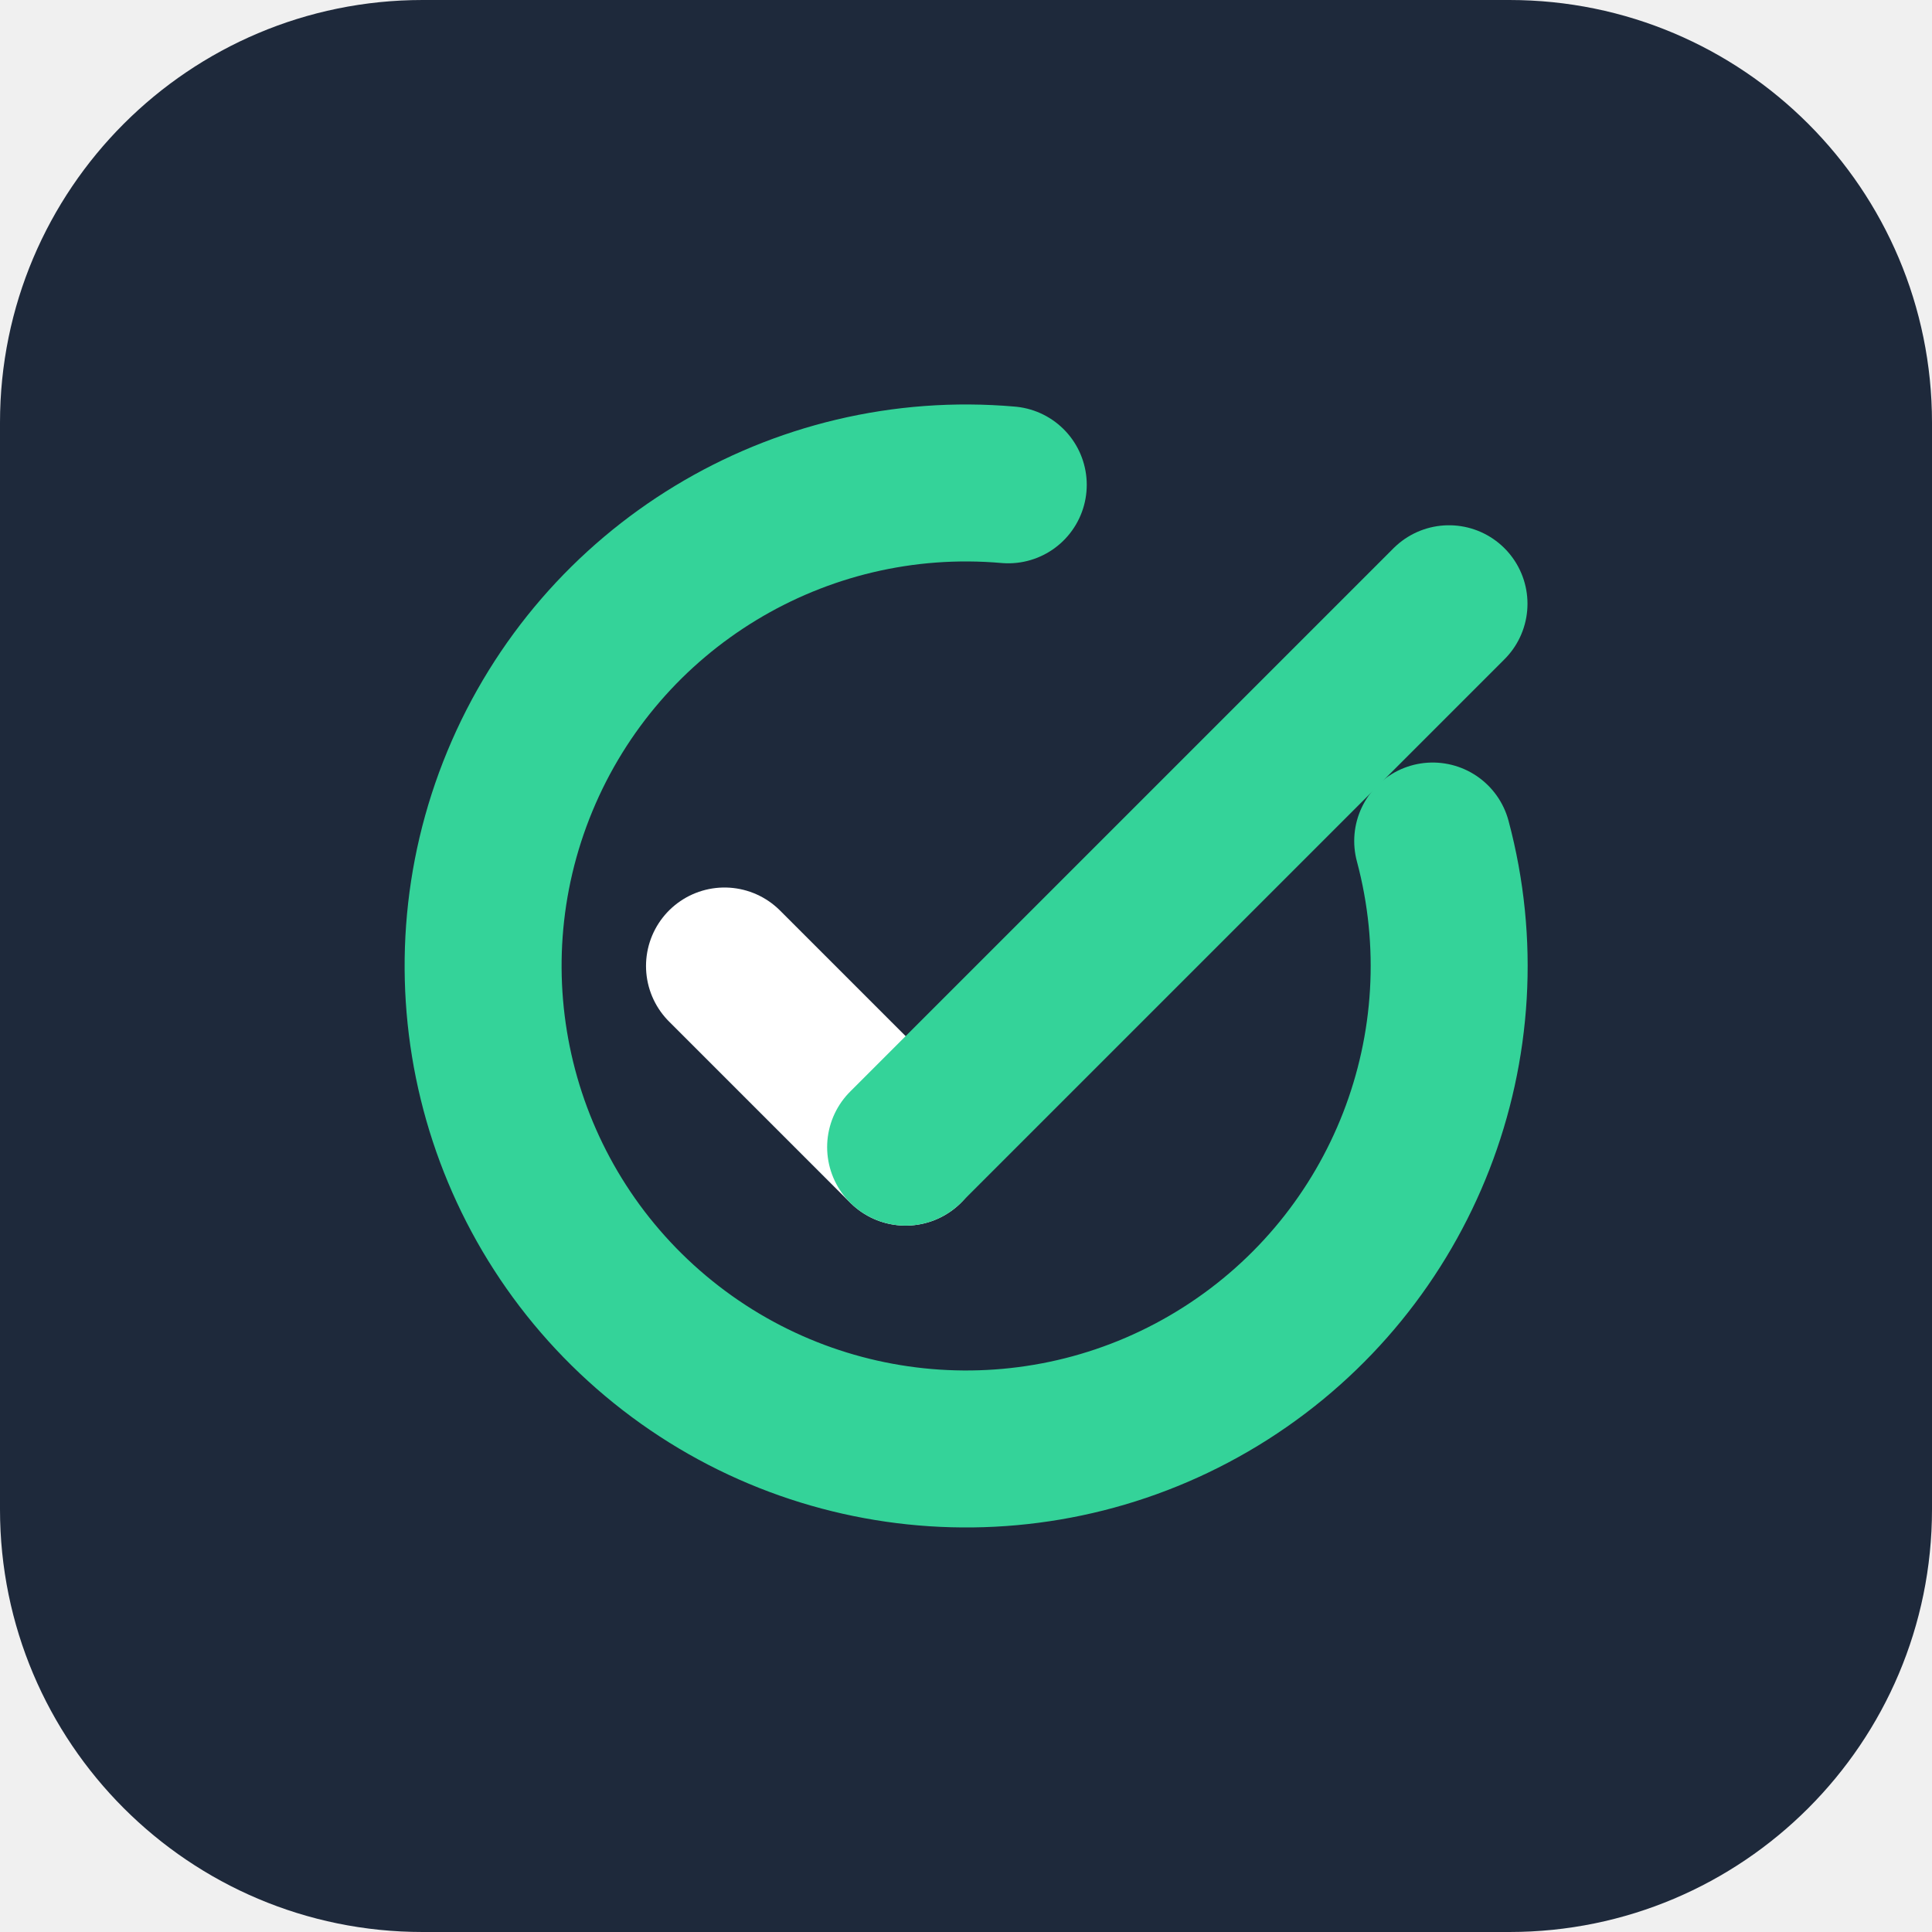
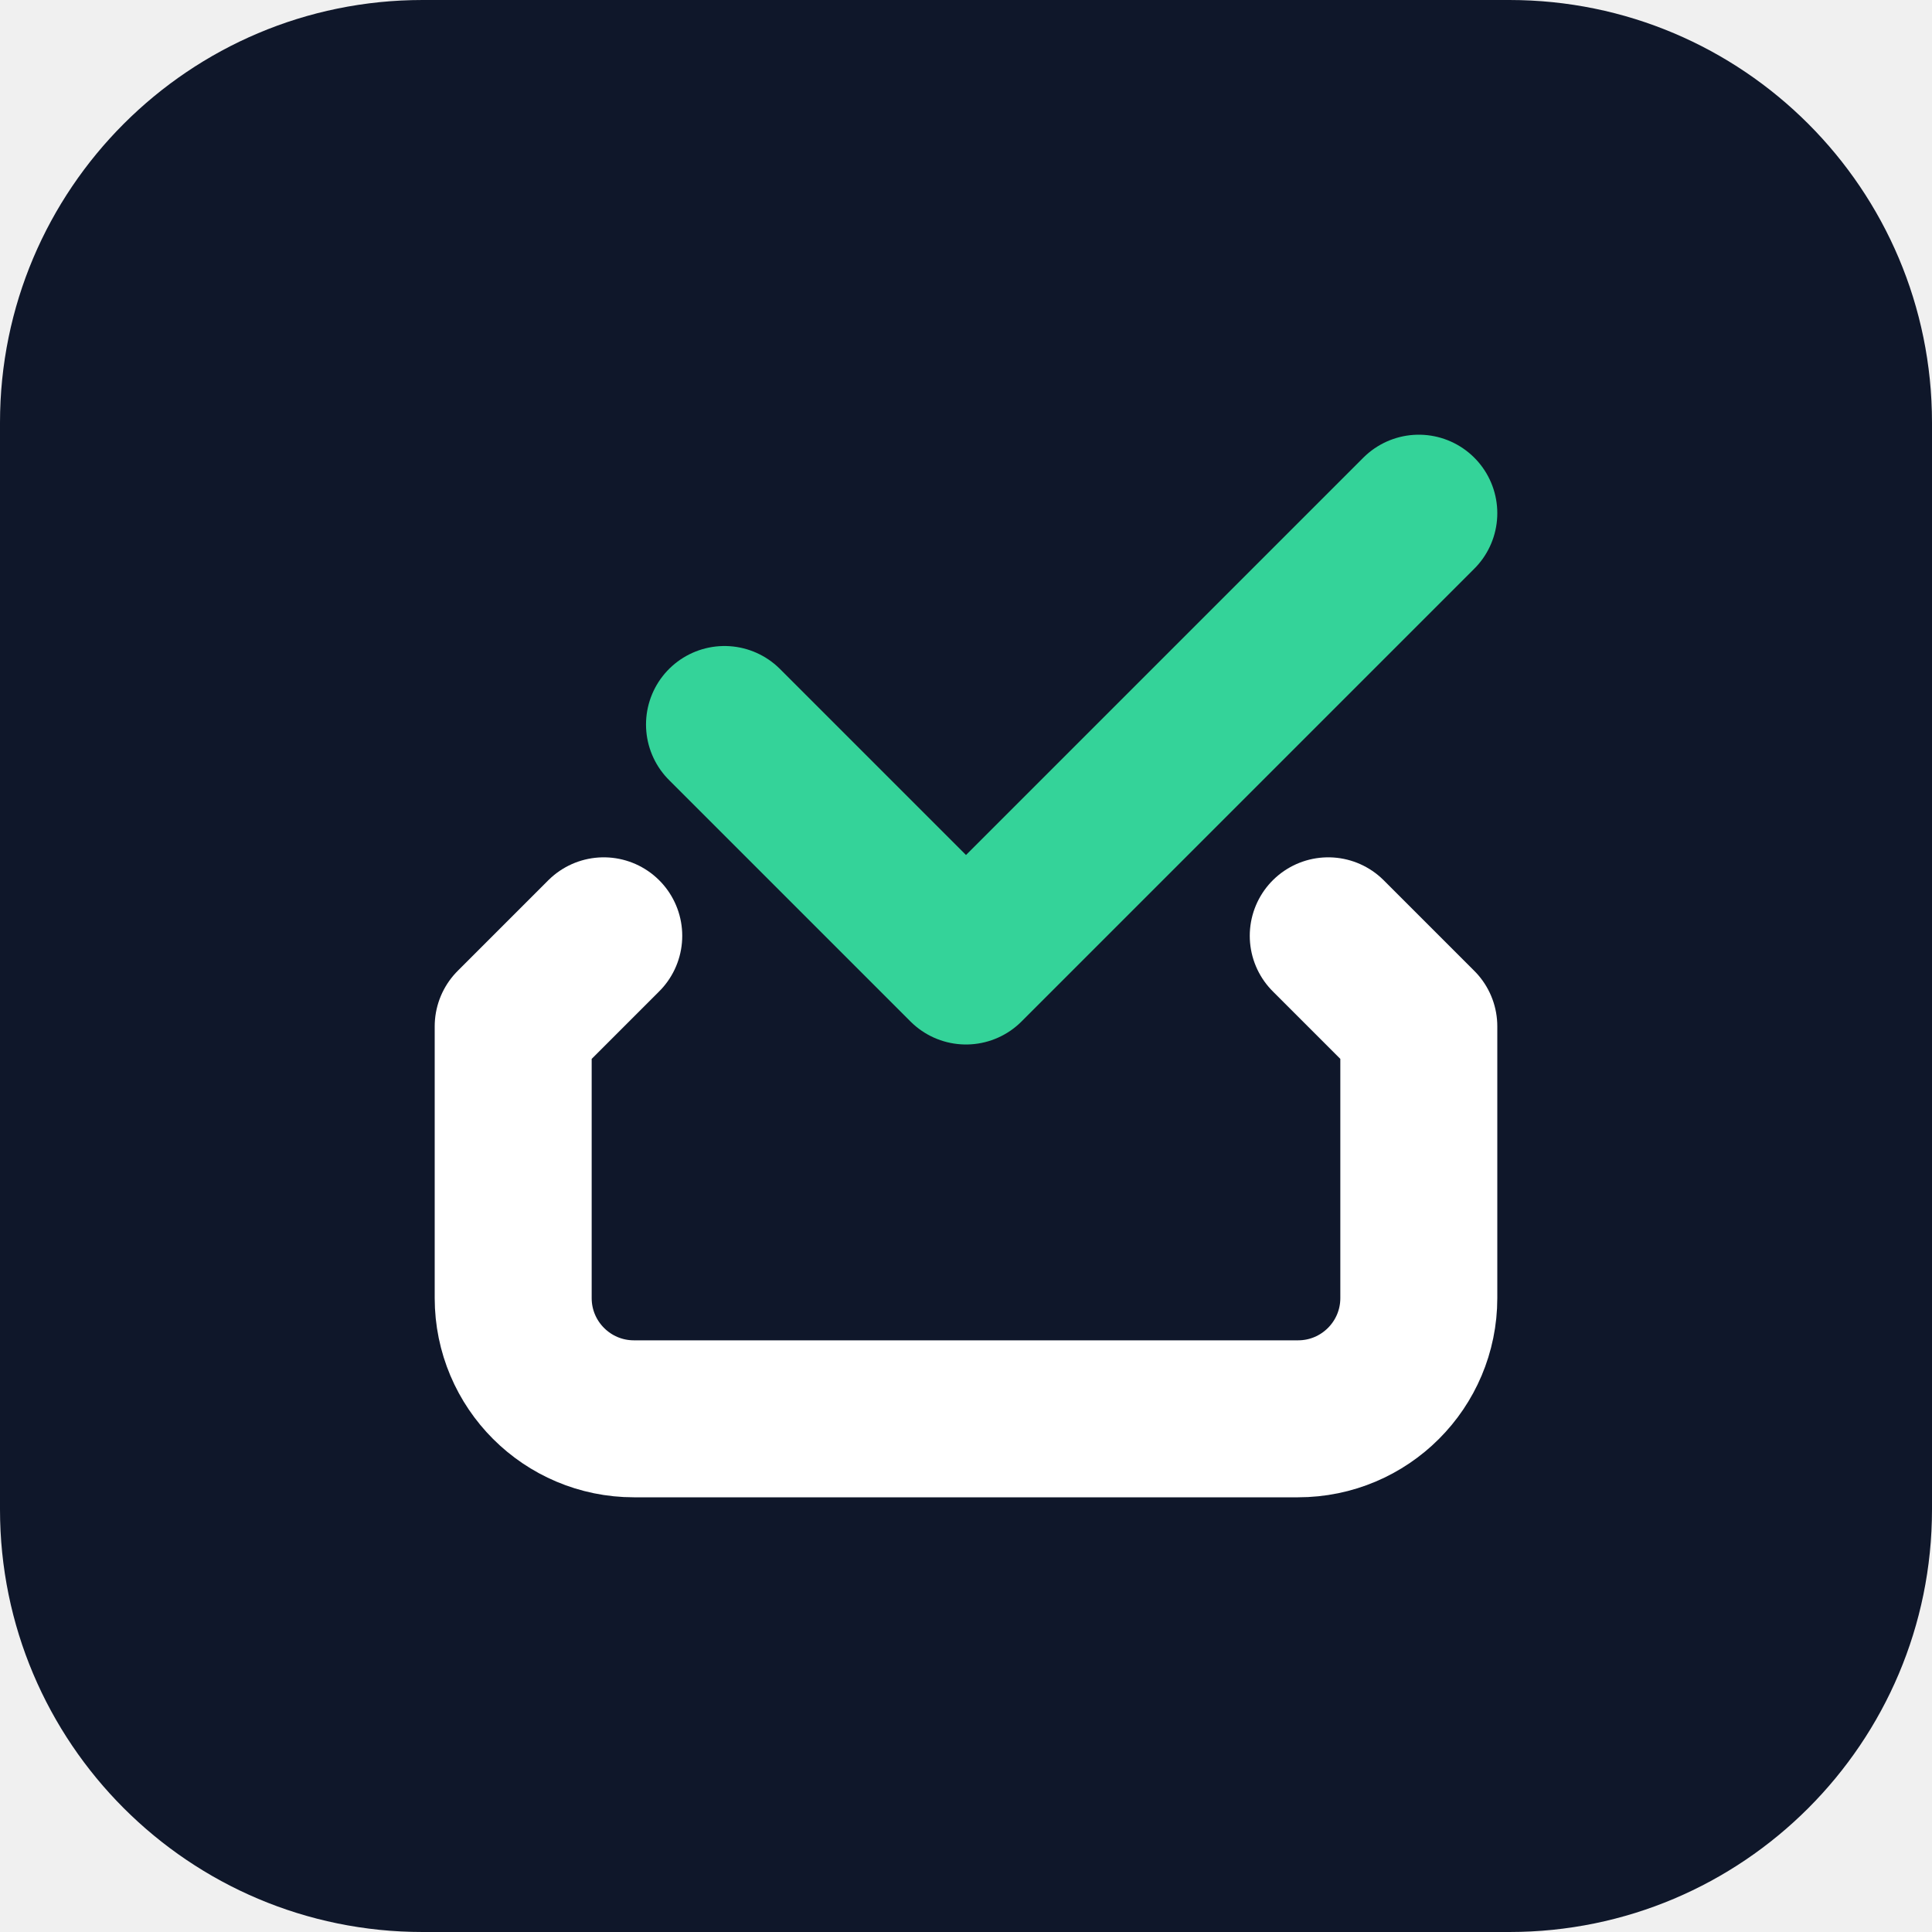
- <svg xmlns="http://www.w3.org/2000/svg" viewBox="0 0 64 64">
-   <rect width="64" height="64" rx="14" fill="#1e293b" />
-   <g transform="translate(8 6) scale(2)" fill="none" stroke-width="2.6" stroke-linecap="round" stroke-linejoin="round">
-     <path d="M19.73 10.93A8 8 0 1 1 12.7 5.03" stroke="#34d399" />
-     <path d="M8 13l3 3" stroke="#ffffff" />
-     <path d="M11 16l9-9" stroke="#34d399" />
+ <svg xmlns="http://www.w3.org/2000/svg" viewBox="0 0 64 64" role="img">
+   <rect width="64" height="64" rx="14" fill="#0f172a" />
+   <g transform="translate(8 8) scale(2)" fill="none" stroke-width="2.6" stroke-linecap="round" stroke-linejoin="round">
+     <path d="M6 11.5 4.5 13v4.5a2 2 0 0 0 2 2h11a2 2 0 0 0 2-2V13L18 11.5" stroke="#ffffff" />
+     <path d="m8 8 4 4 7.5-7.5" stroke="#34d399" />
  </g>
</svg>
